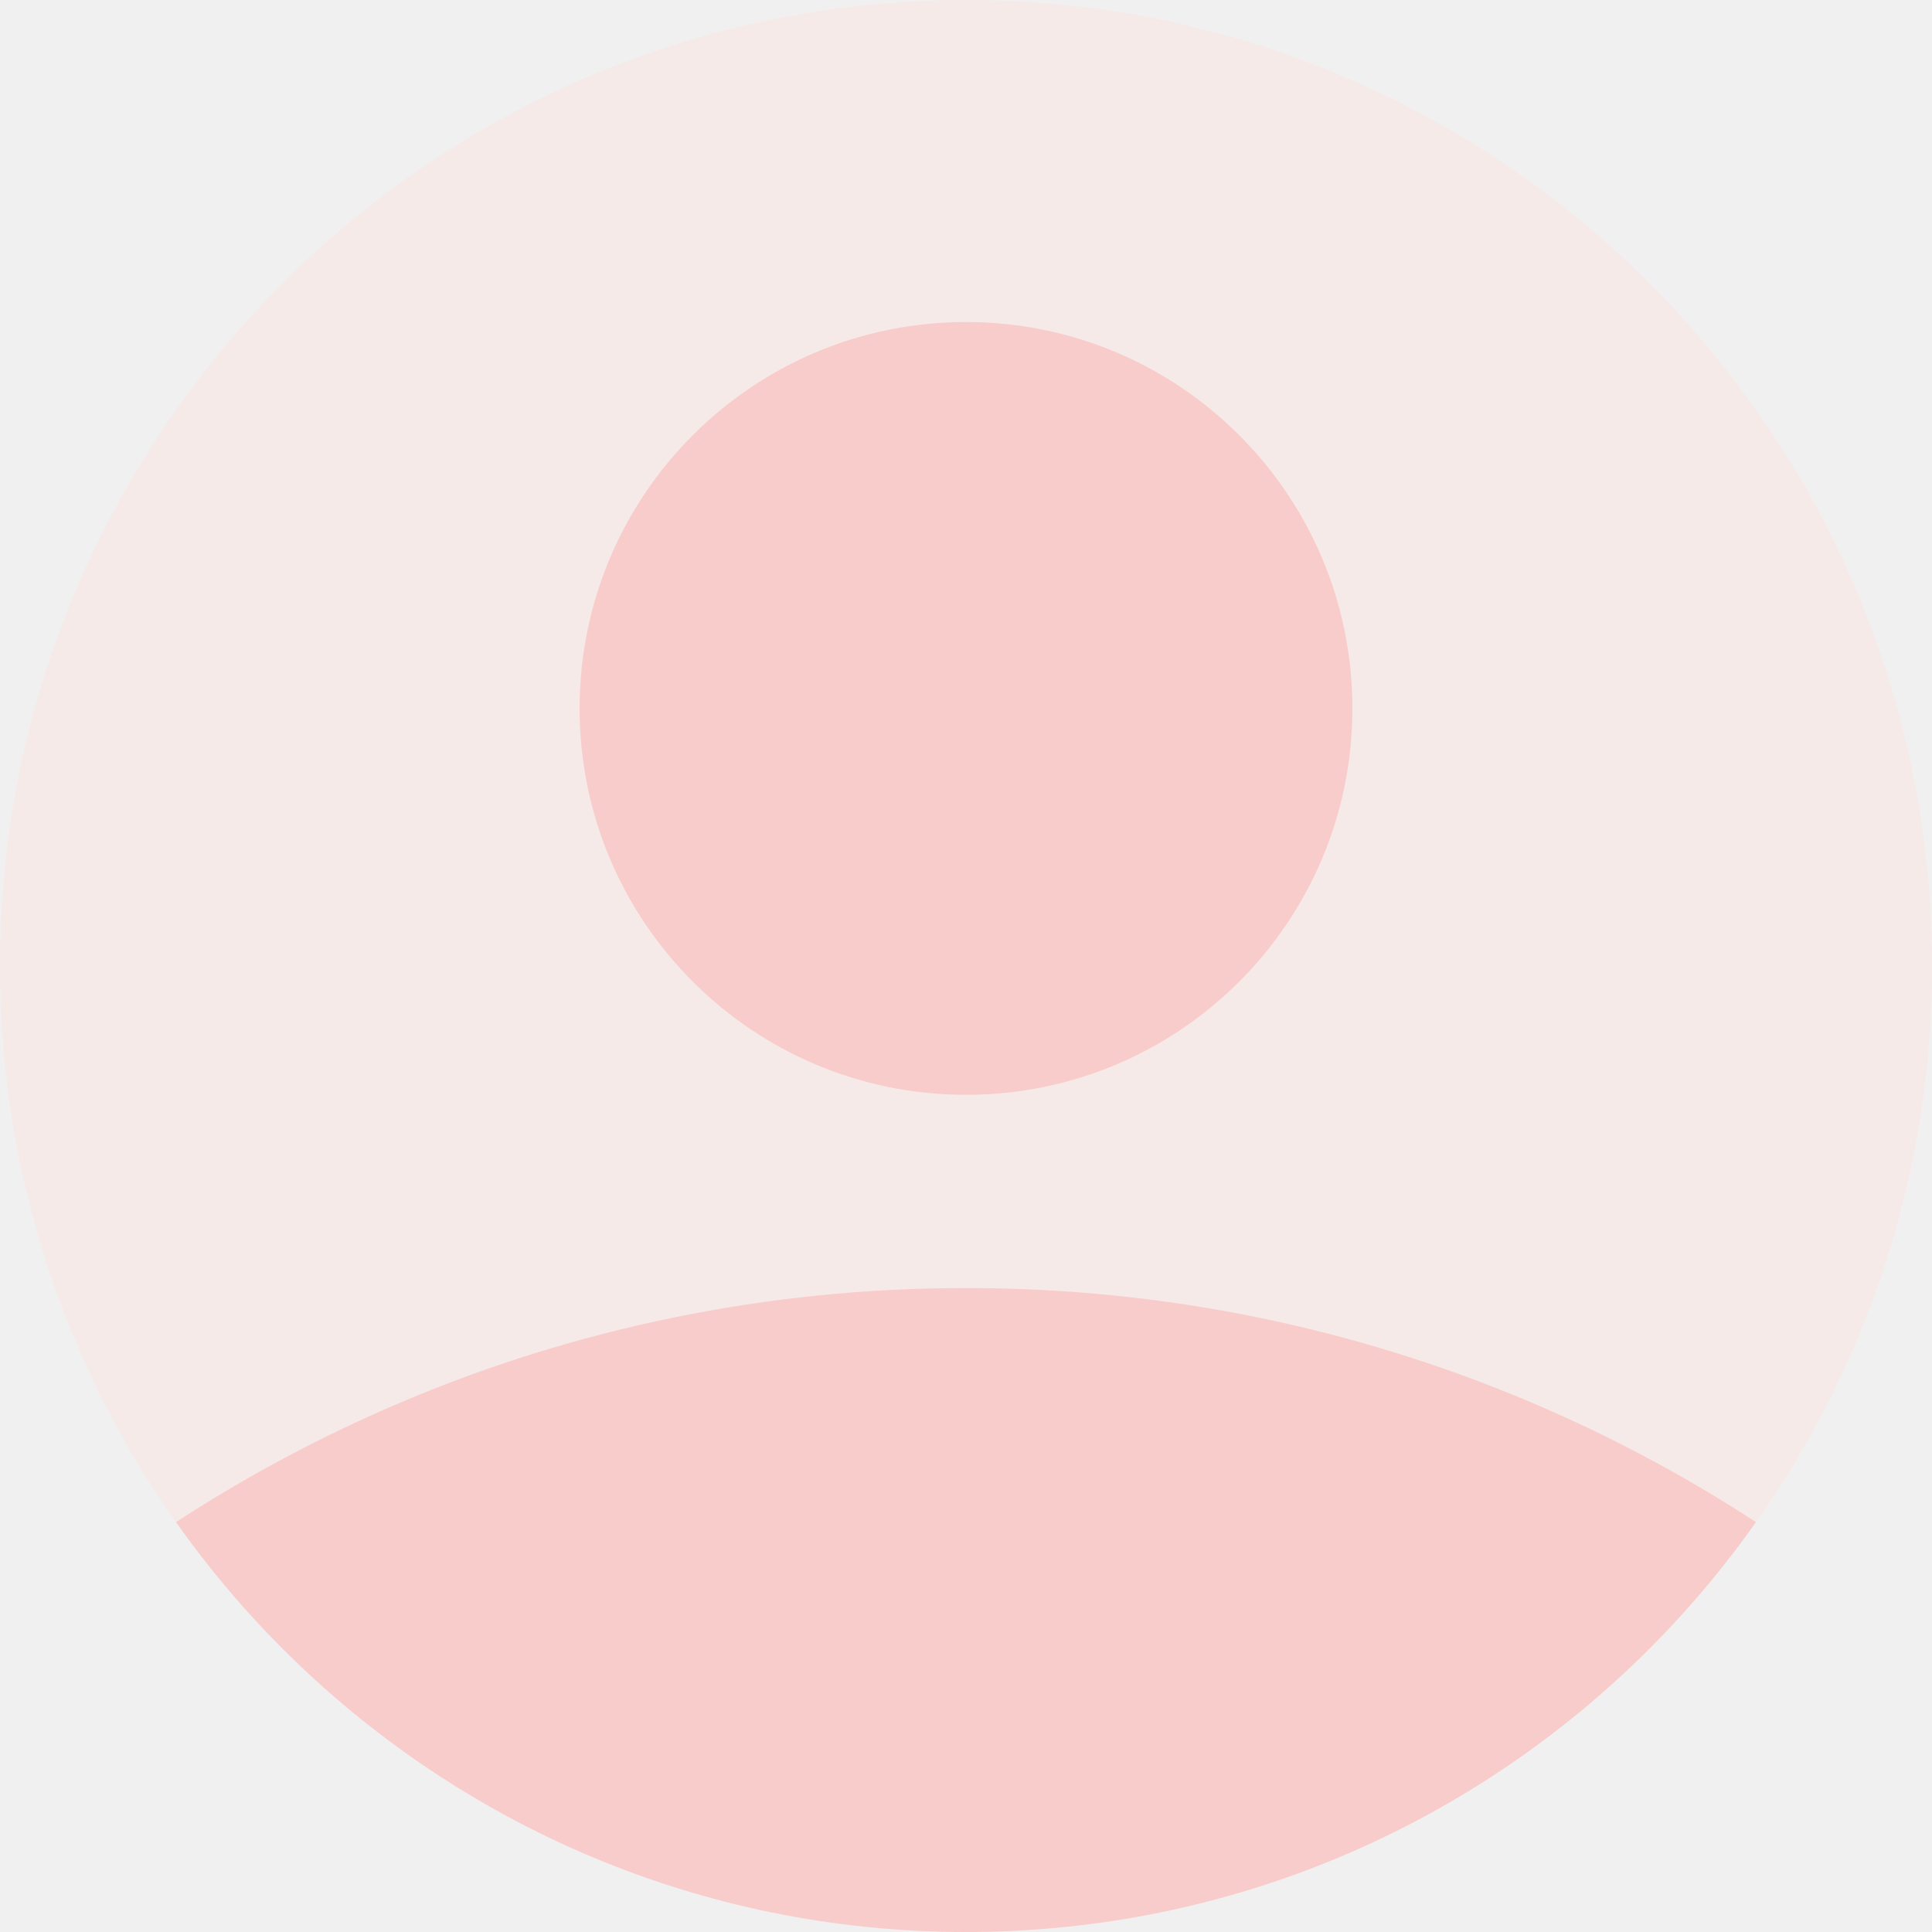
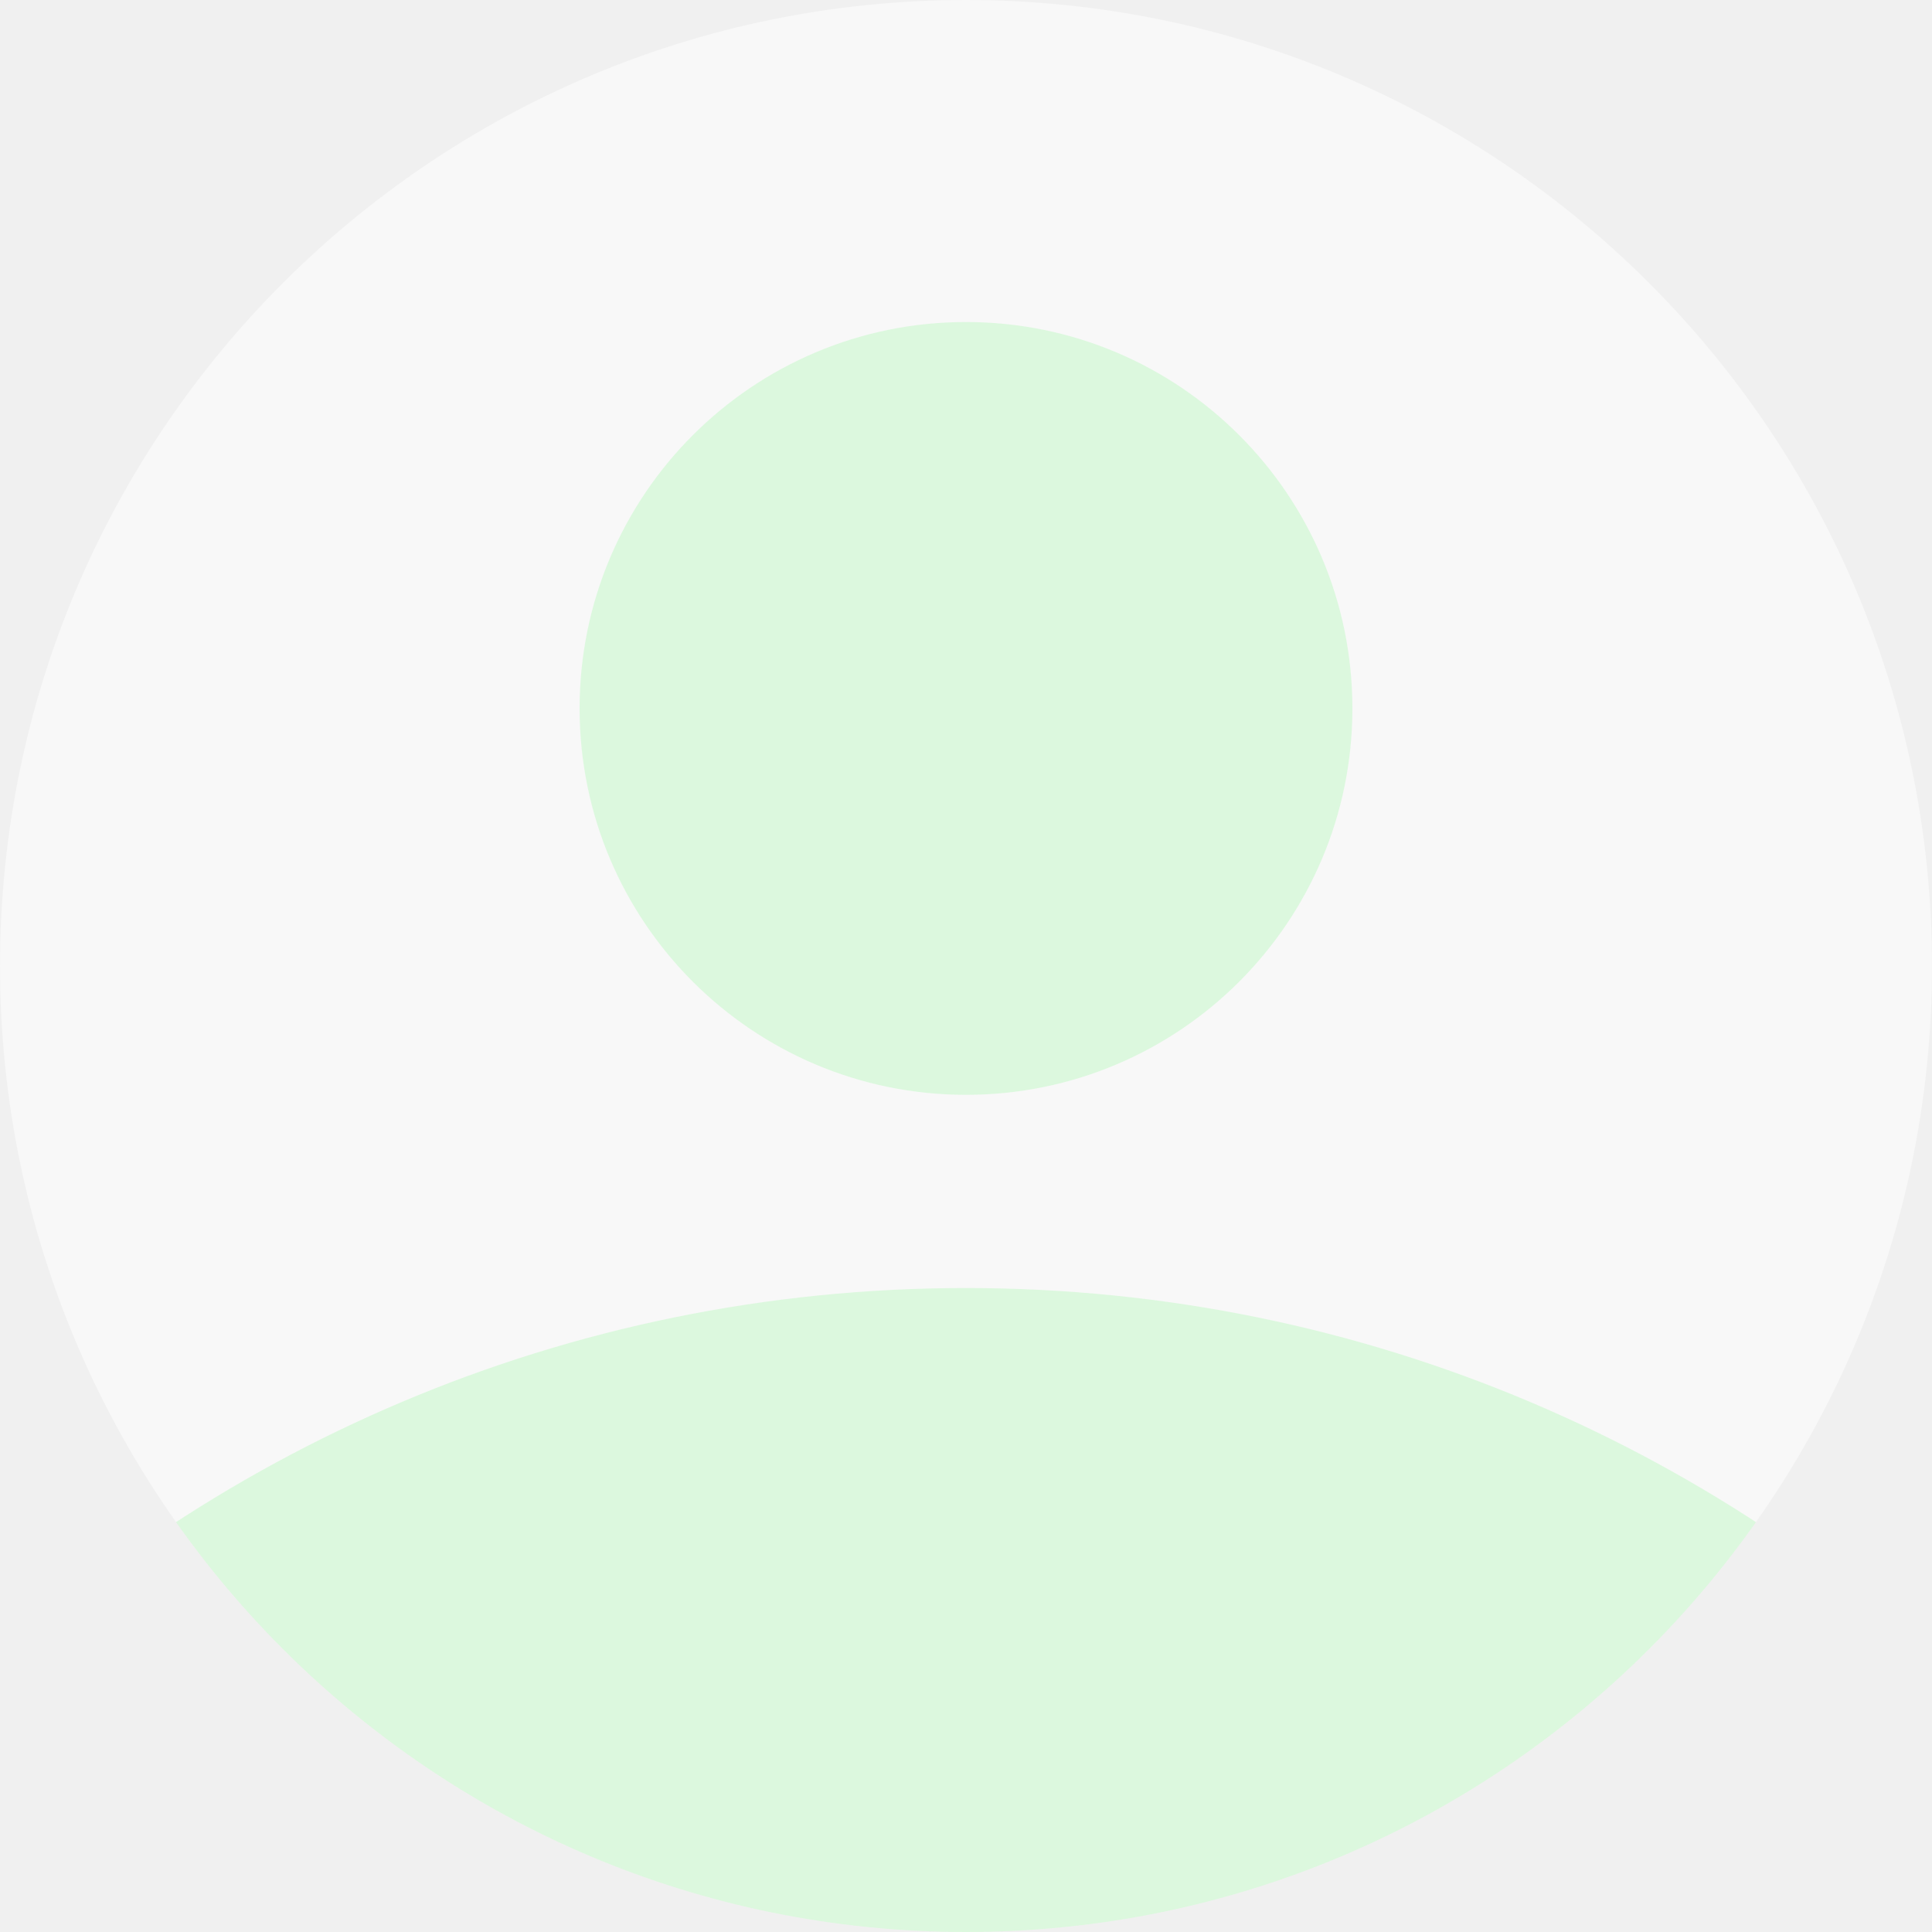
<svg xmlns="http://www.w3.org/2000/svg" width="50" height="50" viewBox="0 0 50 50" fill="none">
  <g clip-path="url(#clip0_5_25076)">
-     <rect width="50" height="50" rx="25" fill="#FCE4E0" fill-opacity="0.5" />
-     <rect x="15" y="8.334" width="20" height="20" rx="10" fill="#FF5555" fill-opacity="0.2" />
-     <rect x="-12.5" y="33.334" width="75" height="75" rx="37.5" fill="#FF5555" fill-opacity="0.2" />
+     <rect width="50" height="50" rx="25" fill="#FFFF" fill-opacity="0.5" />
+     <rect x="15" y="8.334" width="20" height="20" rx="10" fill="#70fa7b" fill-opacity="0.2" />
+     <rect x="-12.5" y="33.334" width="75" height="75" rx="37.5" fill="#70fa7b" fill-opacity="0.2" />
  </g>
  <defs>
    <clipPath id="clip0_5_25076">
      <rect width="50" height="50" rx="25" fill="white" />
    </clipPath>
  </defs>
</svg>
